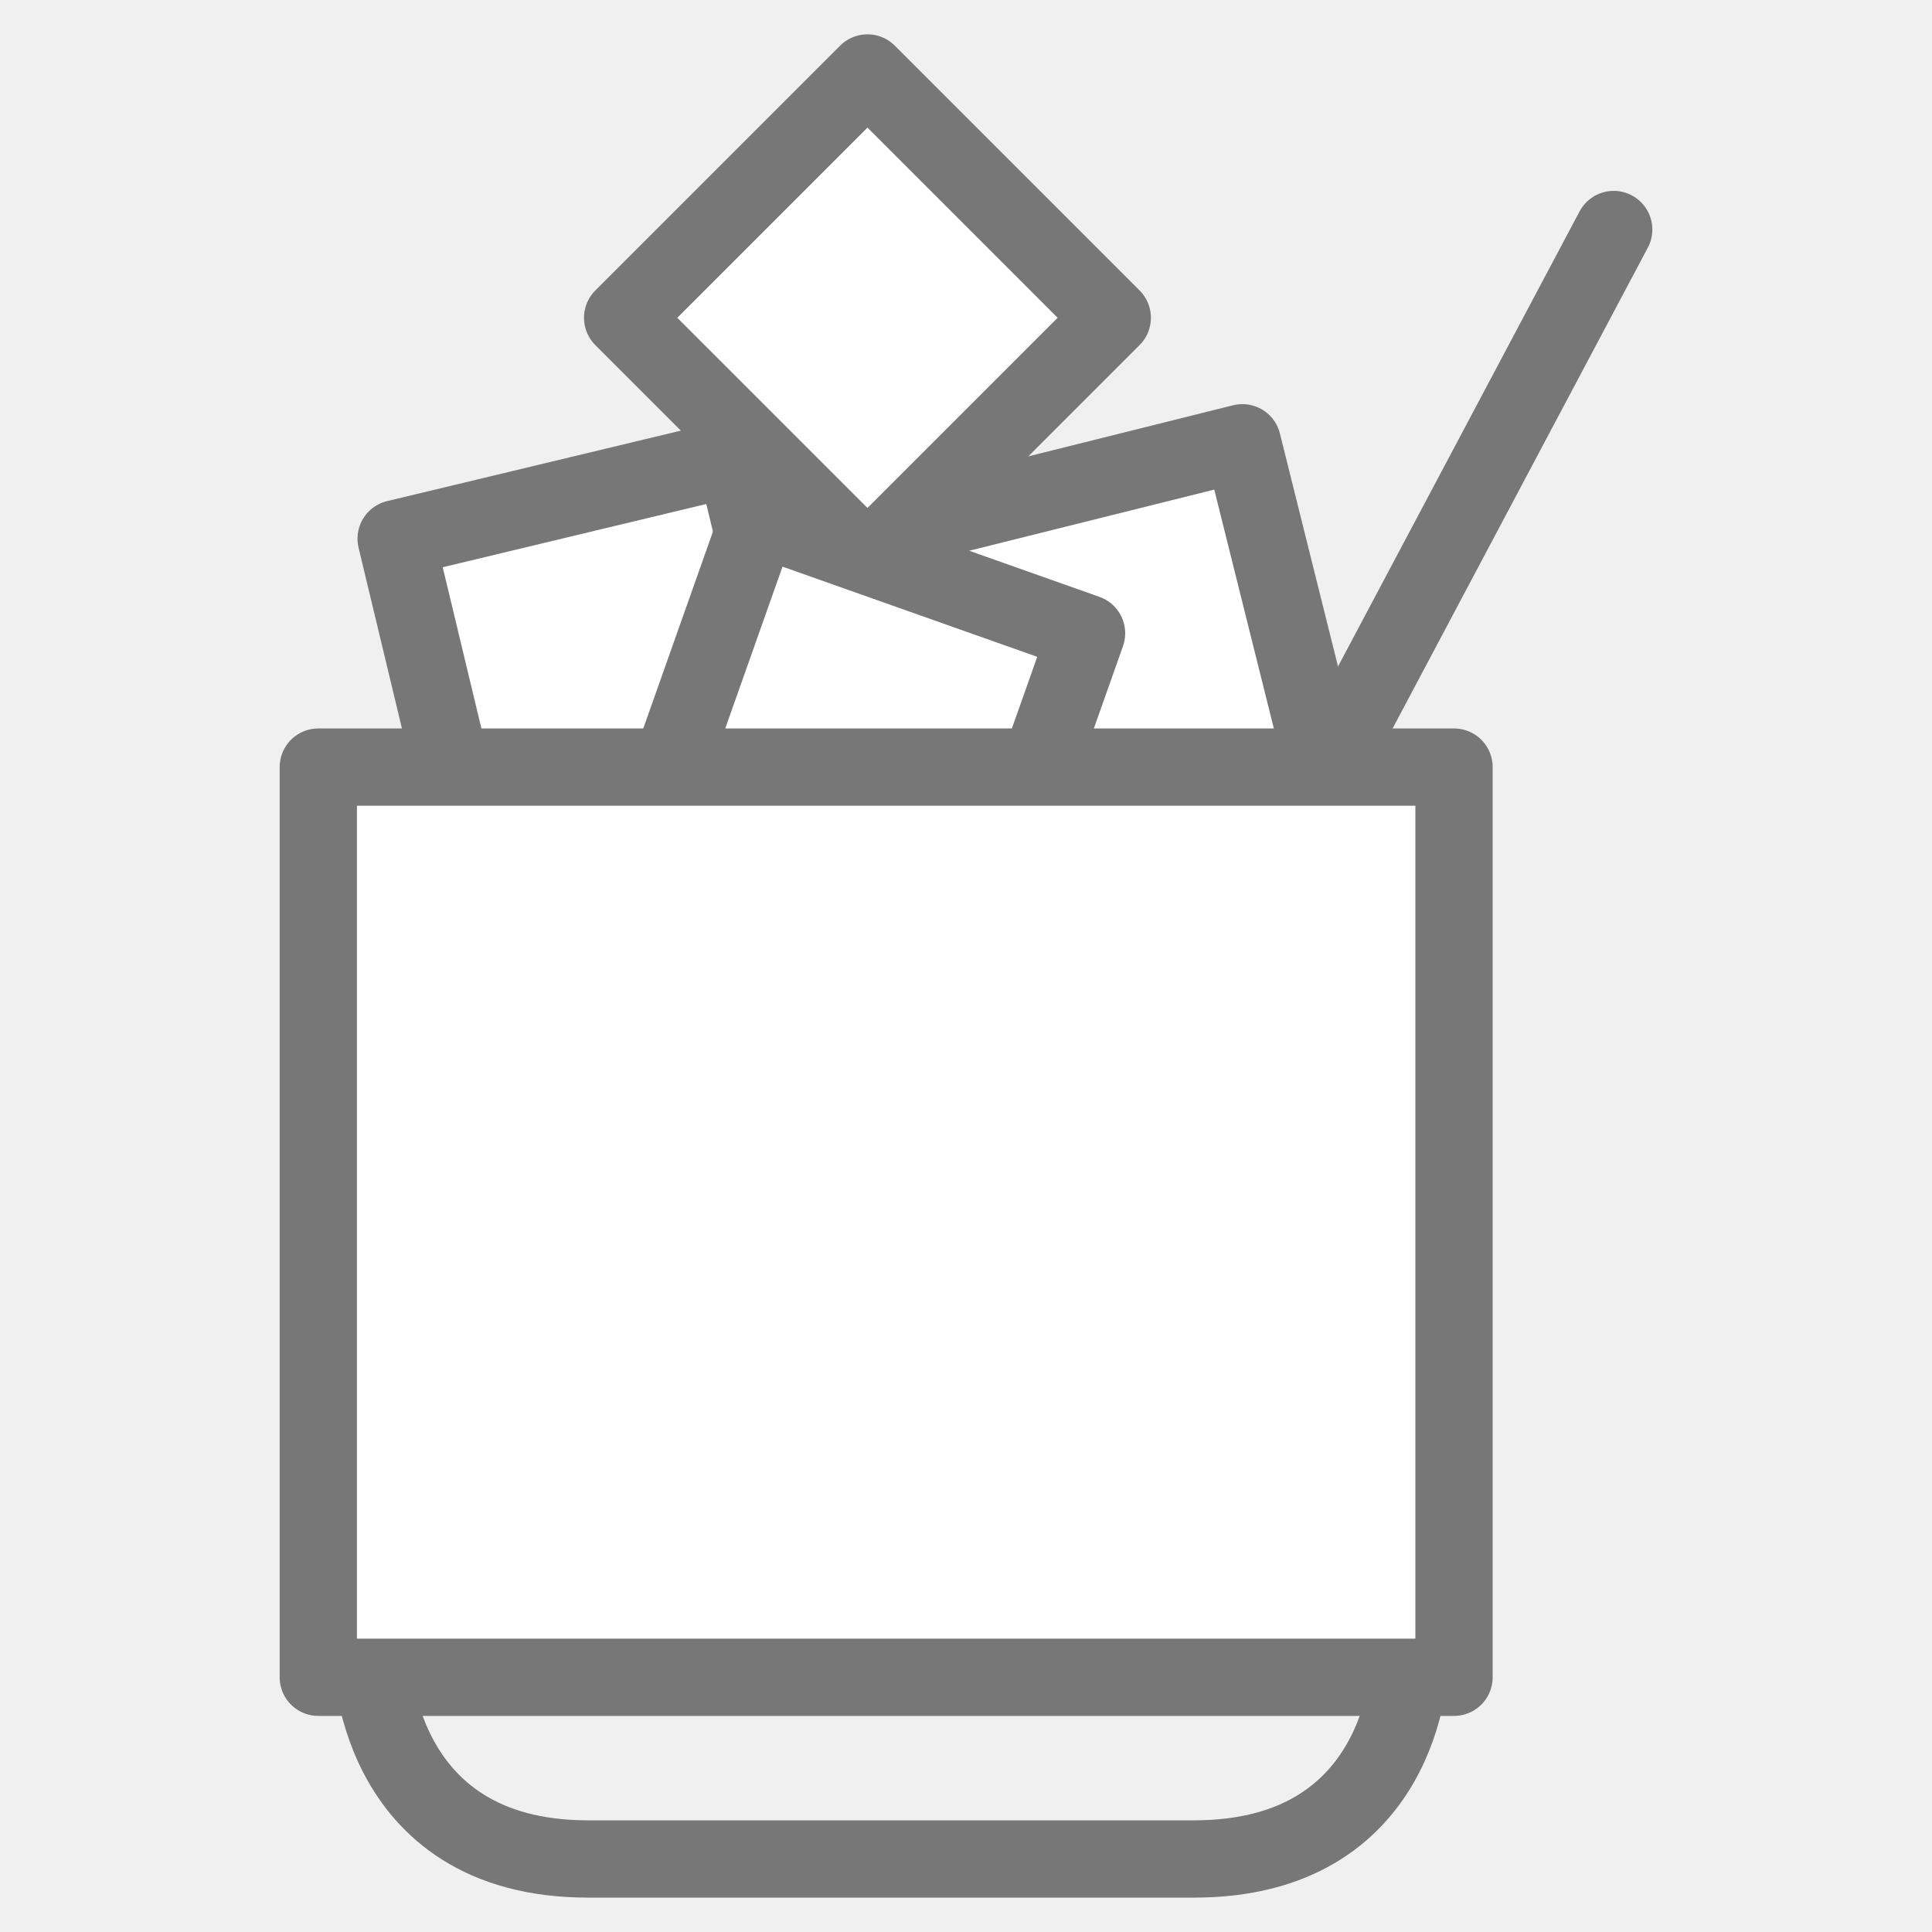
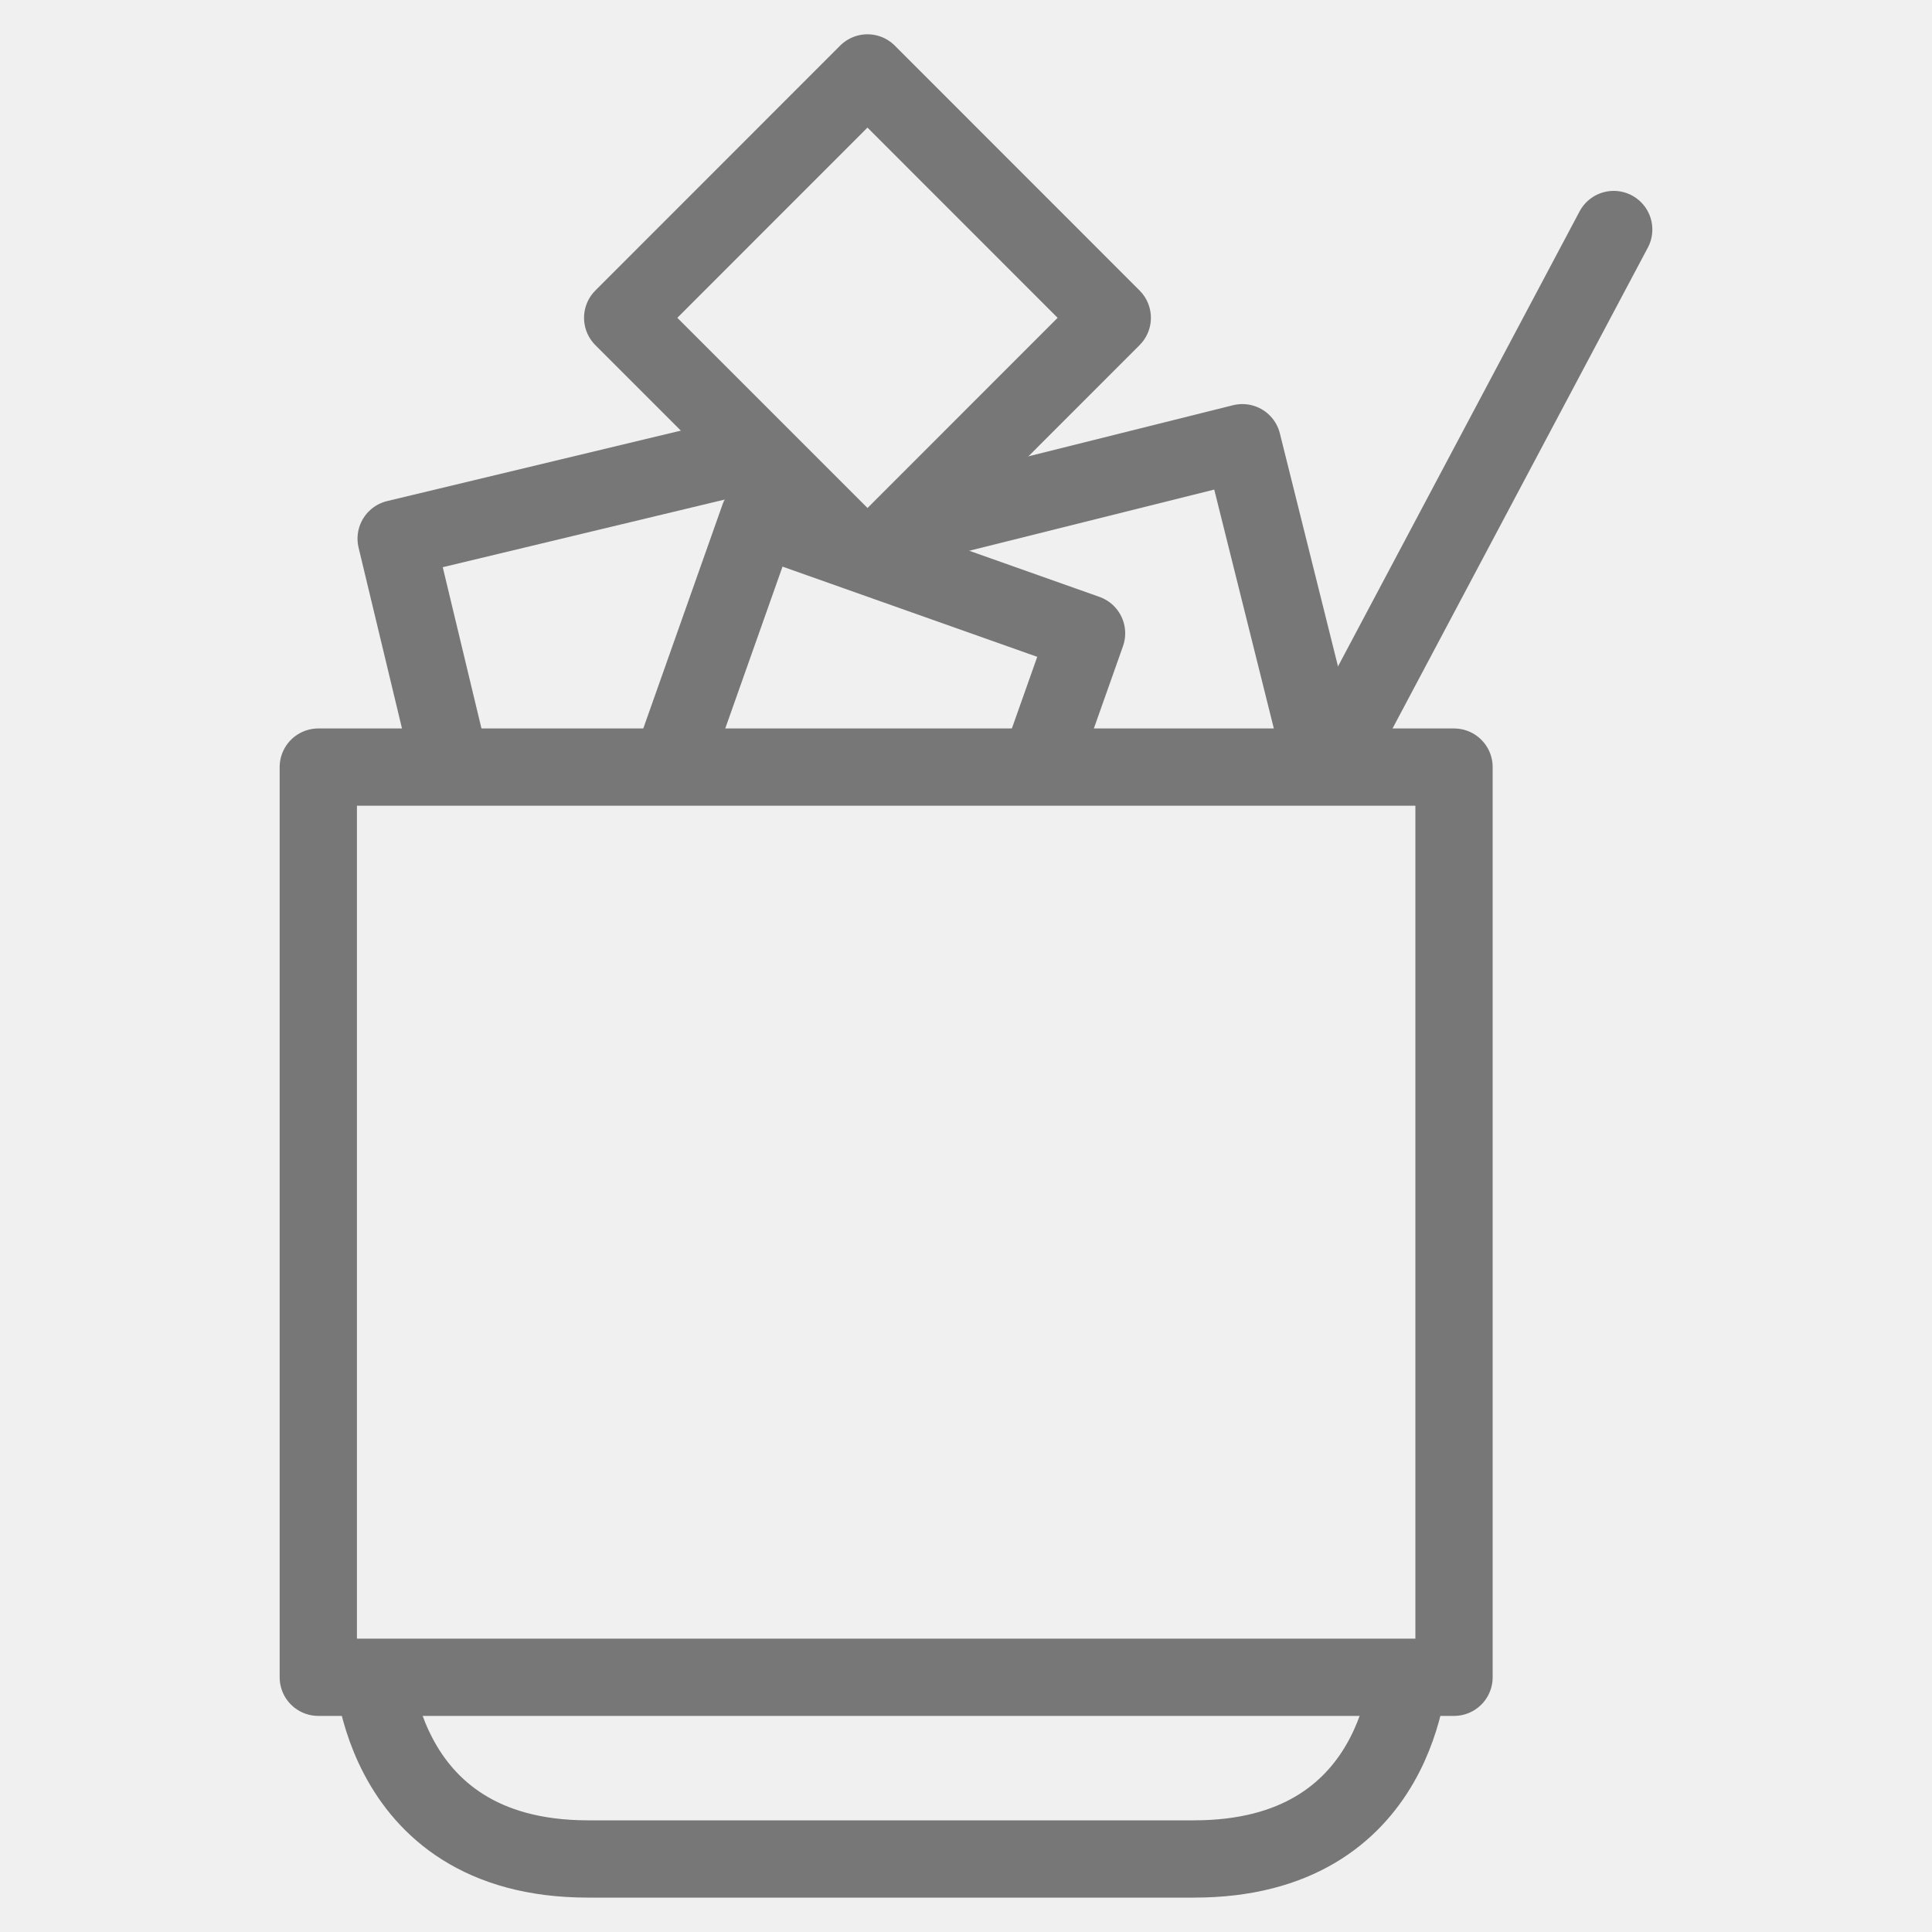
<svg xmlns="http://www.w3.org/2000/svg" version="1.1" id="Ebene_1" x="0px" y="0px" width="20px" height="20px" viewBox="0 0 20 20" enable-background="new 0 0 20 20" xml:space="preserve">
  <g>
-     <path fill="none" stroke="#777777" stroke-width="0.8" d="M3.846,17.127c0,0,0,2.117,2.241,2.117h3.136h3.138   c2.149,0,2.235-1.929,2.239-2.086" />
-     <line fill="none" stroke="#777777" stroke-width="0.8" stroke-linecap="round" stroke-linejoin="round" x1="13.639" y1="8.152" x2="16.705" y2="2.376" />
-     <rect x="7.188" y="1.498" transform="matrix(0.7071 -0.7071 0.7071 0.7071 0.3038 7.313)" fill="#FFFFFF" width="3.584" height="3.584" />
-     <rect x="7.188" y="1.498" transform="matrix(0.7071 -0.7071 0.7071 0.7071 0.3038 7.313)" fill="none" stroke="#777777" stroke-width="0.8" stroke-linejoin="round" width="3.584" height="3.584" />
-     <rect x="4.473" y="5.105" transform="matrix(-0.2333 -0.9724 0.9724 -0.2333 1.0211 14.6215)" fill="#FFFFFF" width="3.604" height="3.606" />
-     <rect x="4.473" y="5.105" transform="matrix(-0.2333 -0.9724 0.9724 -0.2333 1.0211 14.6215)" fill="none" stroke="#777777" stroke-width="0.8" stroke-linejoin="round" width="3.604" height="3.606" />
-     <rect x="9.747" y="4.967" transform="matrix(-0.242 -0.9703 0.9703 -0.242 7.7765 19.6111)" fill="#FFFFFF" width="3.603" height="3.603" />
-     <rect x="9.747" y="4.967" transform="matrix(-0.242 -0.9703 0.9703 -0.242 7.7765 19.6111)" fill="none" stroke="#777777" stroke-width="0.8" stroke-linejoin="round" width="3.603" height="3.603" />
-     <rect x="7.154" y="5.852" transform="matrix(0.3337 -0.9427 0.9427 0.3337 -1.2469 13.5366)" fill="#FFFFFF" width="3.596" height="3.597" />
-     <rect x="7.154" y="5.852" transform="matrix(0.3337 -0.9427 0.9427 0.3337 -1.2469 13.5366)" fill="none" stroke="#777777" stroke-width="0.8" stroke-linejoin="round" width="3.596" height="3.597" />
-     <rect x="3.295" y="7.941" fill="#FFFFFF" width="11.757" height="9.422" />
+     <path fill="none" stroke="#777777" stroke-width="0.8" d="M3.846,17.127c0,0,0,2.117,2.241,2.117h3.136h3.138   c2.148,0,2.234-1.93,2.238-2.086" />
+     <line fill="none" stroke="#777777" stroke-width="0.8" stroke-linecap="round" stroke-linejoin="round" x1="13.831" y1="7.789" x2="16.705" y2="2.376" />
+     <polyline fill="none" stroke="#777777" stroke-width="0.8" stroke-linejoin="round" points="8.772,5.616 6.446,3.29 8.98,0.755    11.514,3.29 9.207,5.598  " />
+     <polyline fill="none" stroke="#777777" stroke-width="0.8" stroke-linejoin="round" points="4.668,7.938 4.101,5.576 7.607,4.735     " />
+     <polyline fill="none" stroke="#777777" stroke-width="0.8" stroke-linejoin="round" points="9.365,5.456 12.861,4.583    13.698,7.938  " />
+     <polyline fill="none" stroke="#777777" stroke-width="0.8" stroke-linejoin="round" points="6.942,7.941 7.857,5.355 11.248,6.556    10.758,7.94  " />
    <rect x="3.295" y="7.941" fill="none" stroke="#777777" stroke-width="0.8" stroke-linejoin="round" width="11.757" height="9.422" />
  </g>
</svg>
